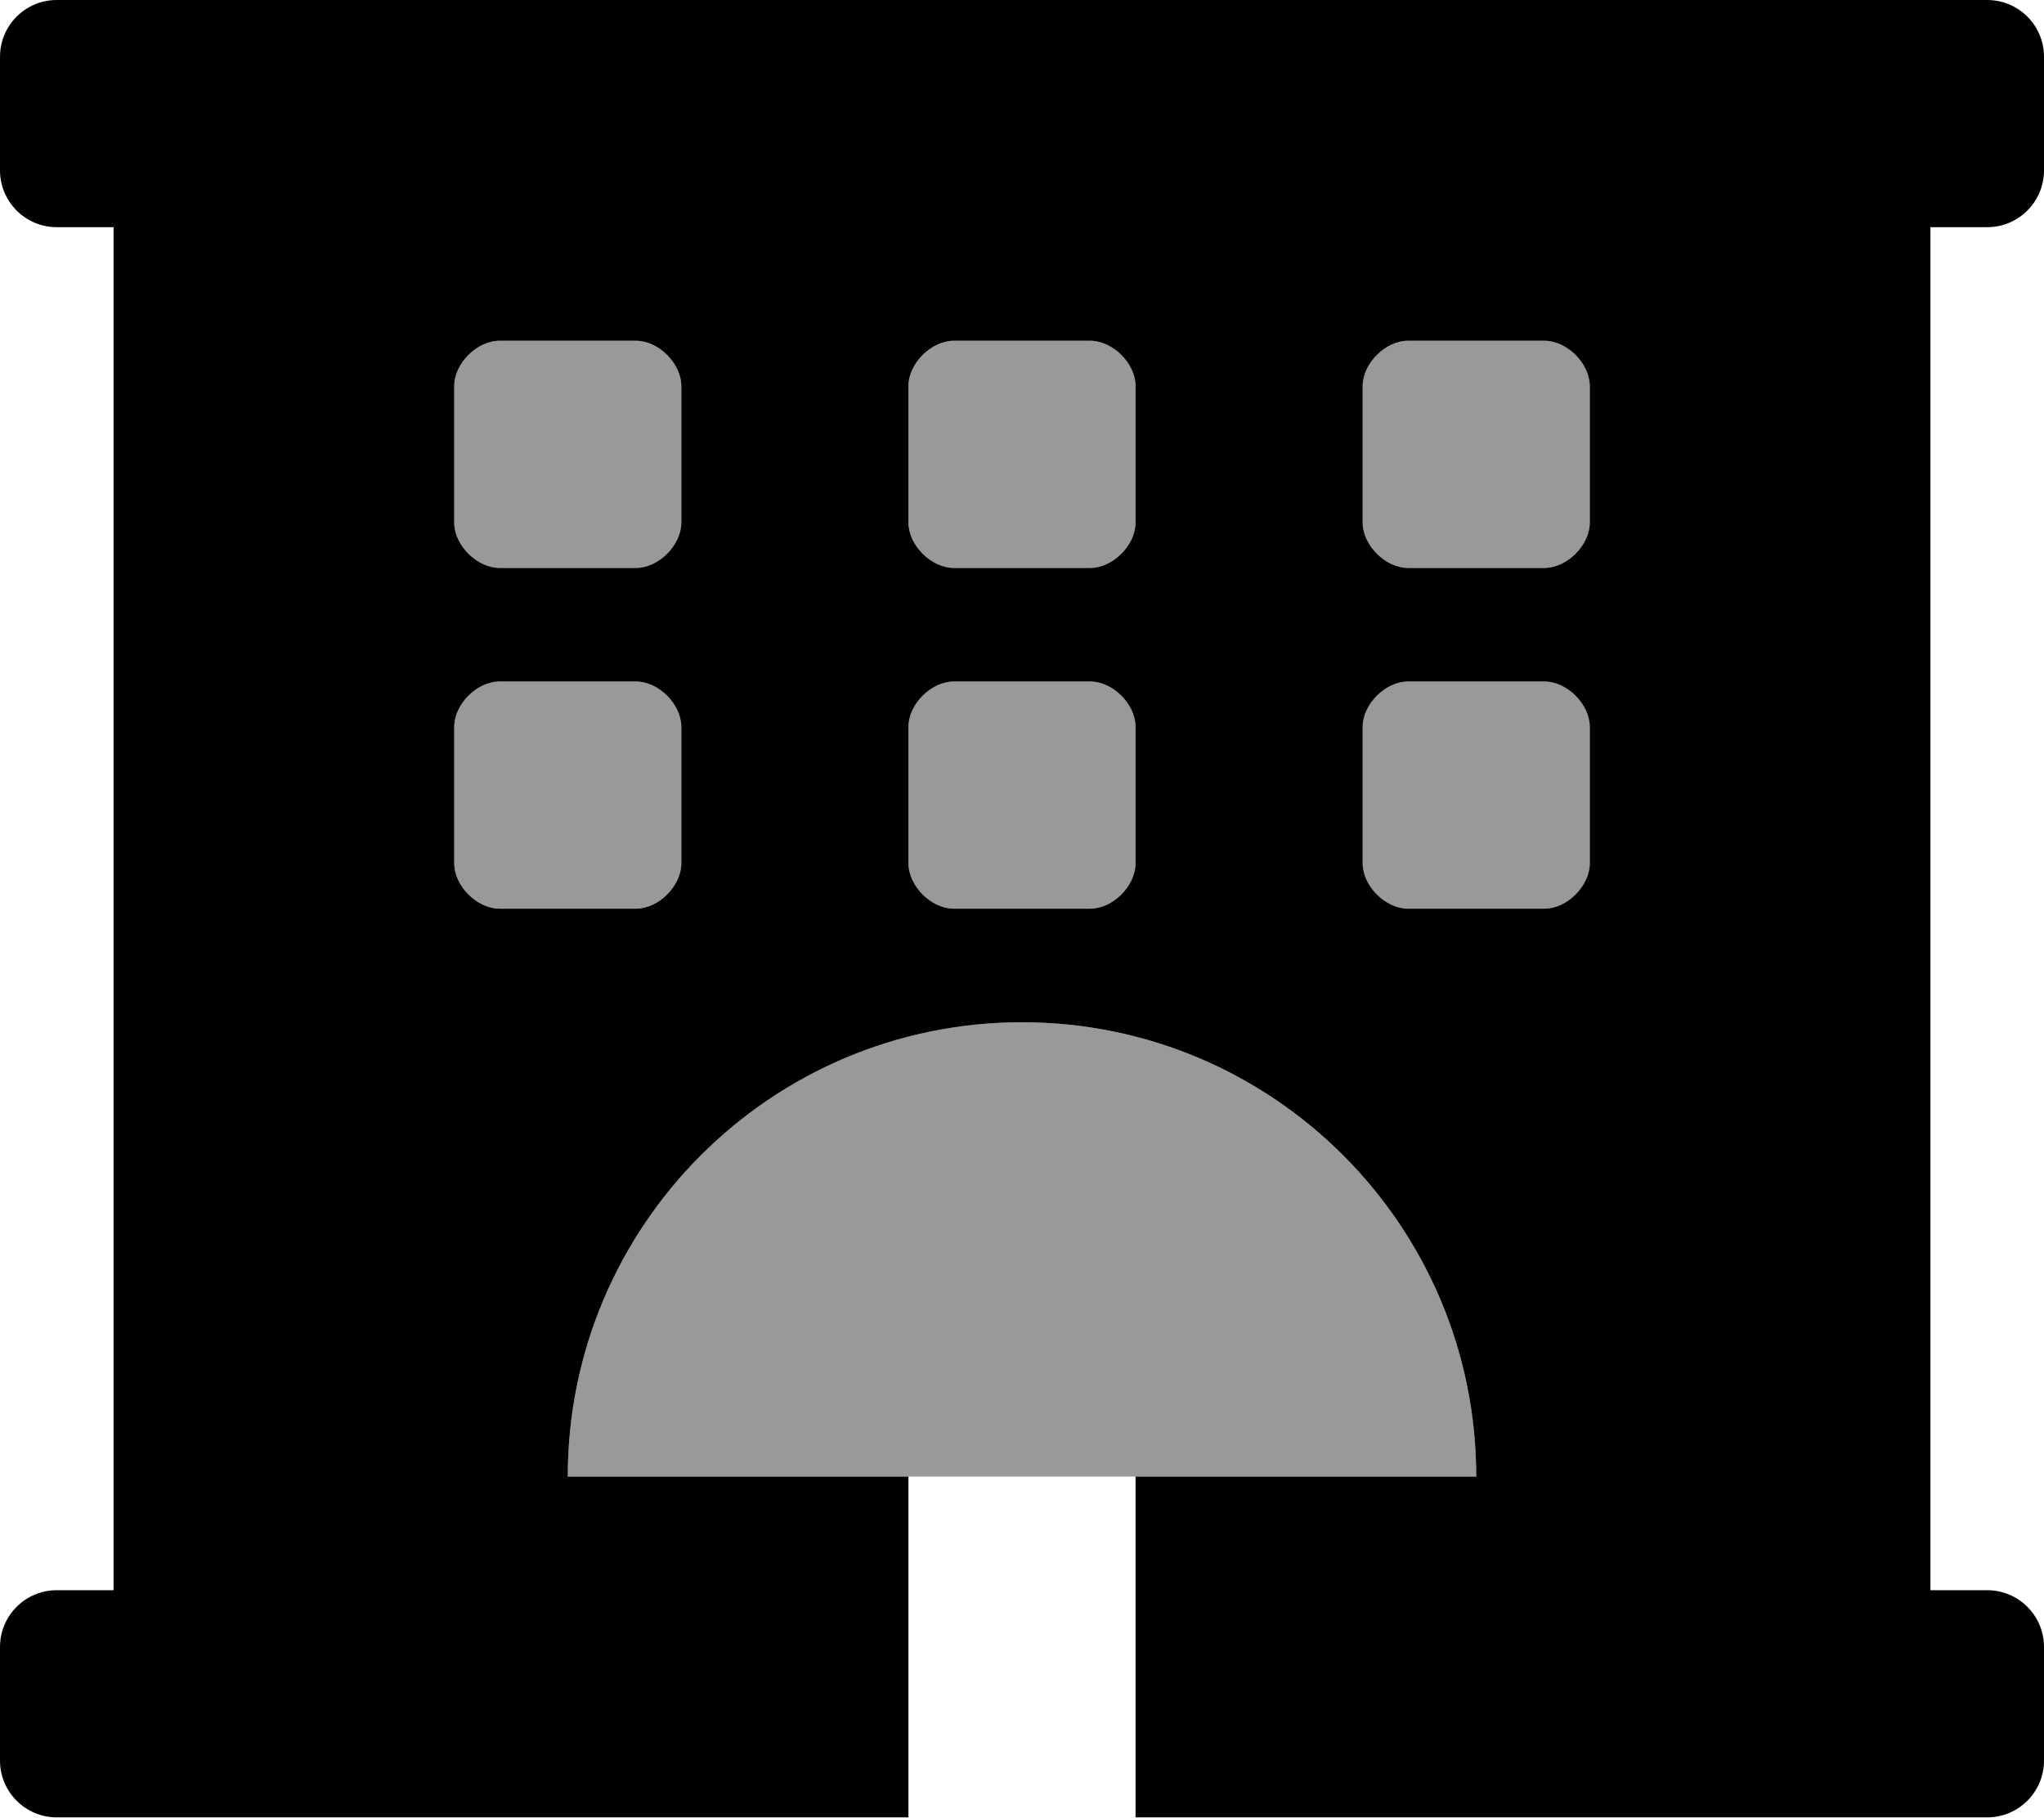
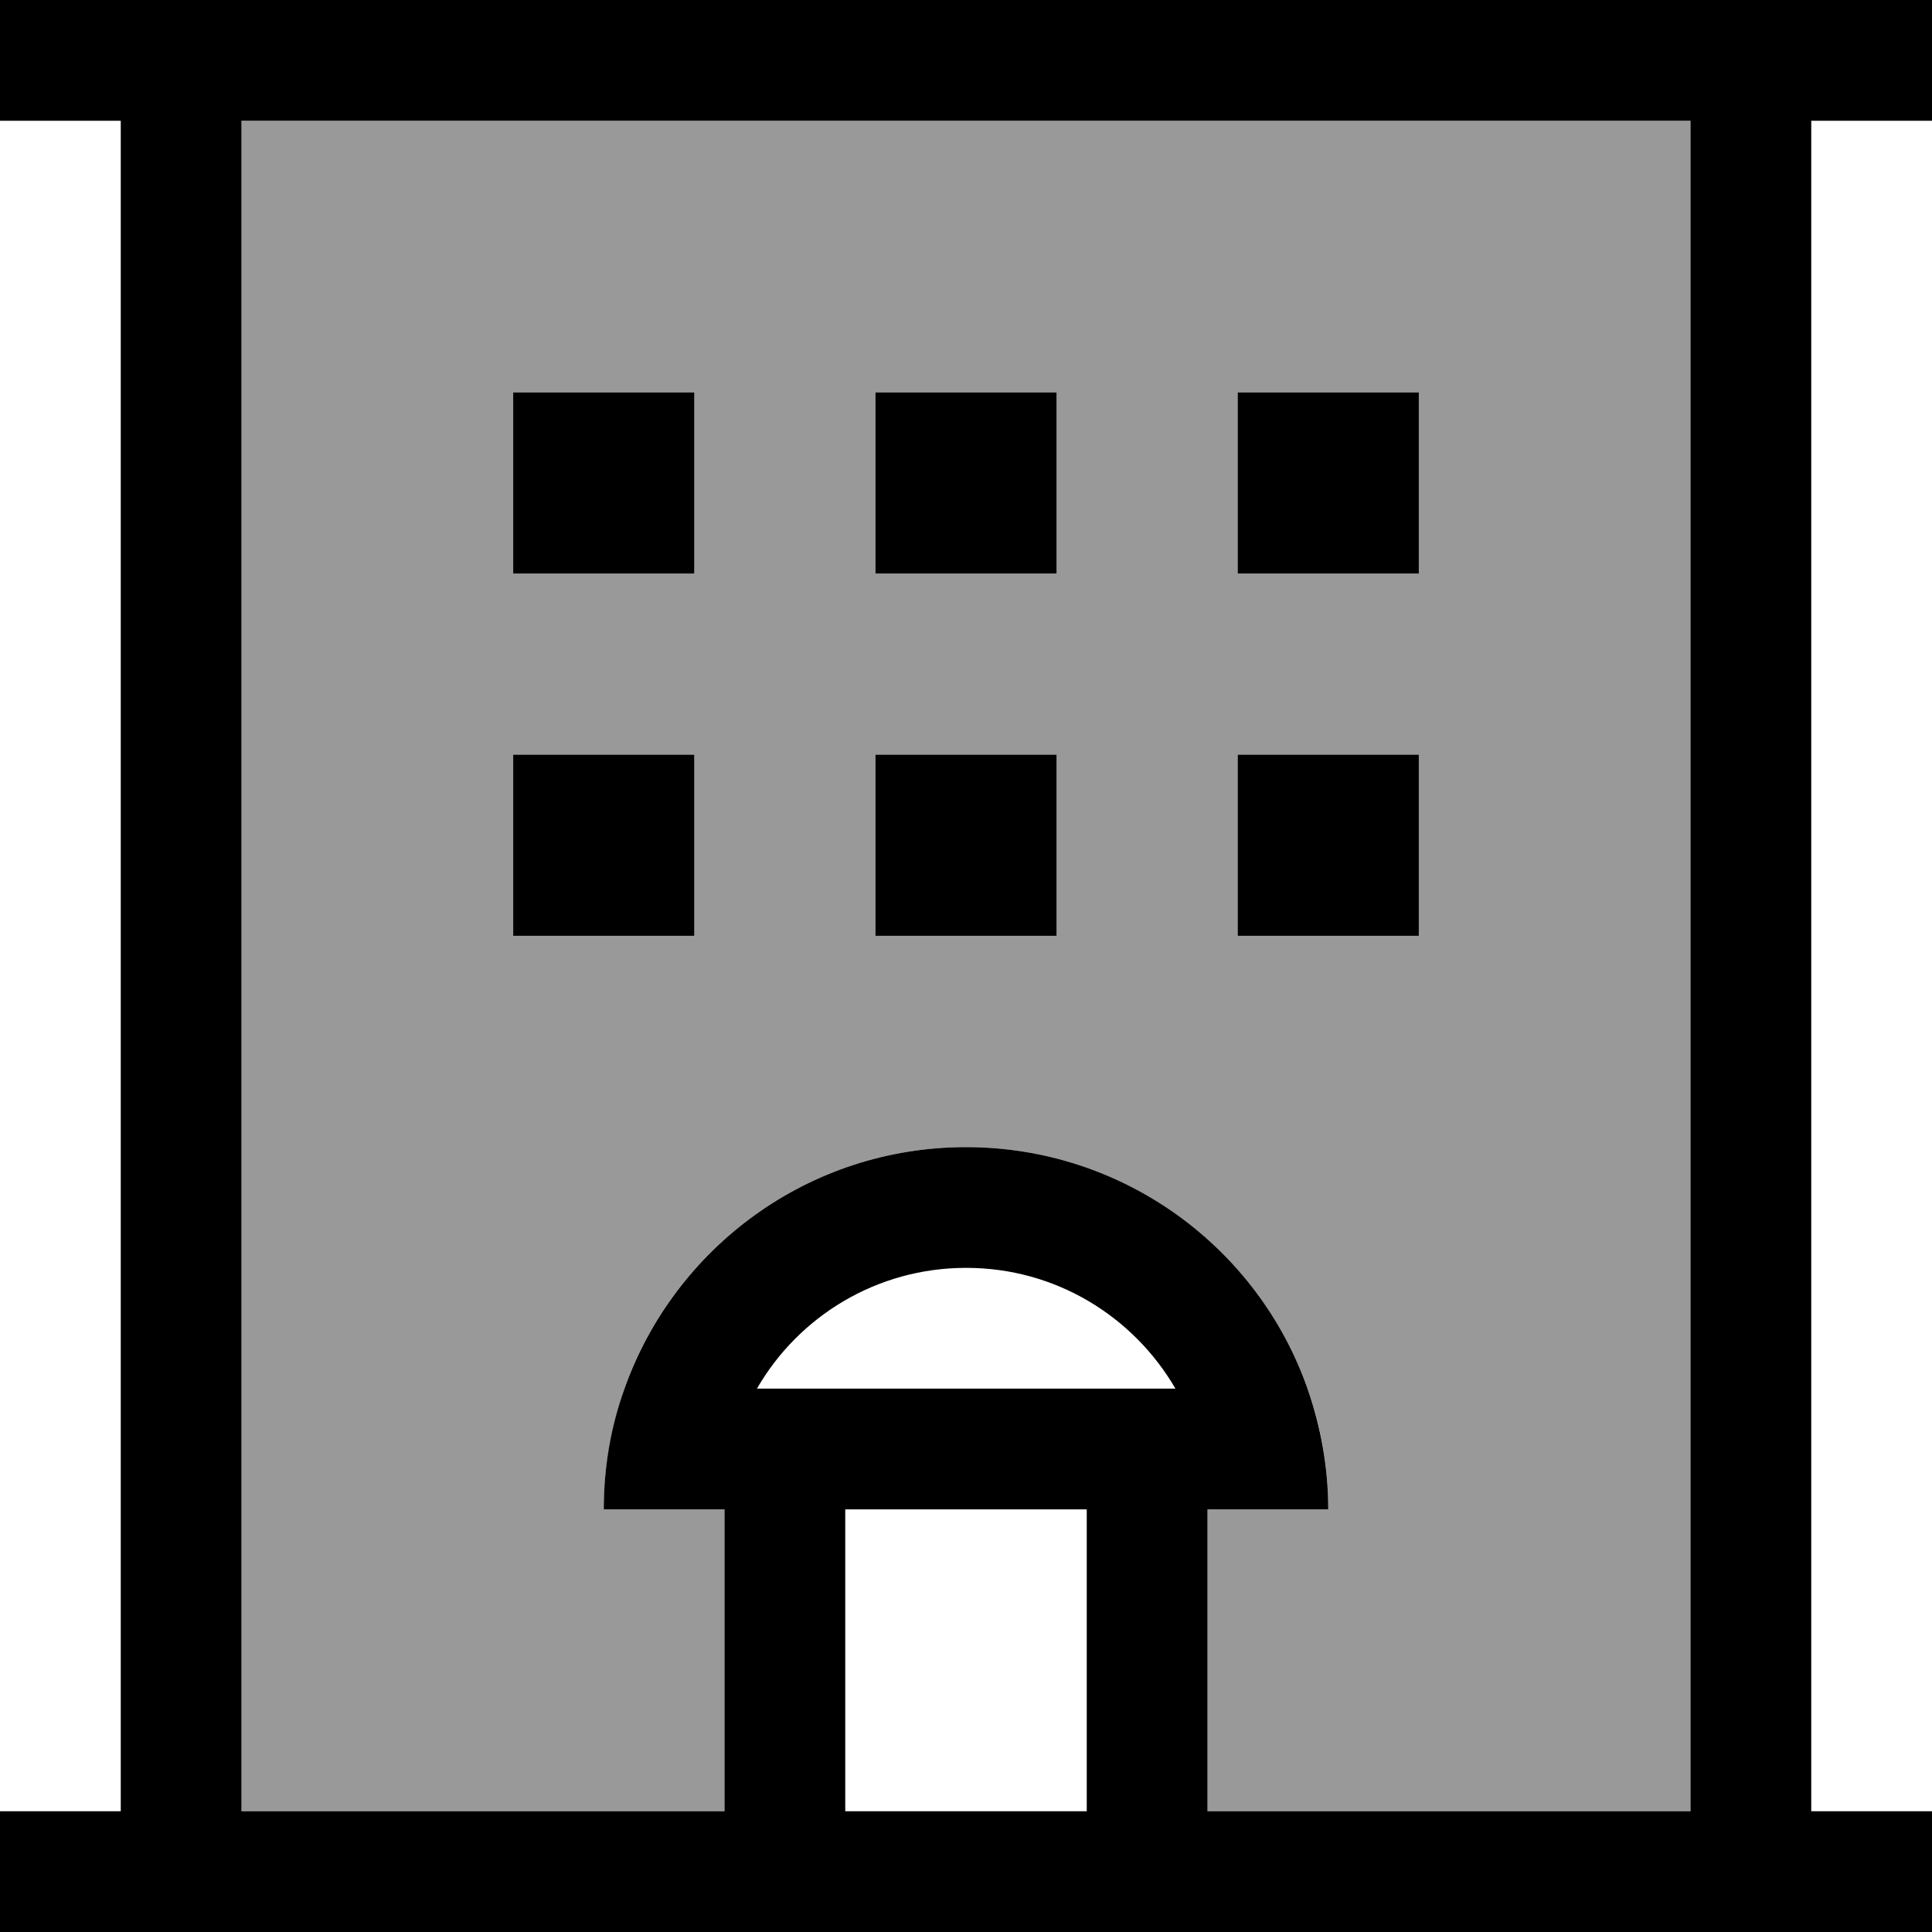
- <svg xmlns="http://www.w3.org/2000/svg" viewBox="0 0 576 512">
-   <defs>
-     <style>.fa-secondary{opacity:.4}</style>
-   </defs>
-   <path d="M288 288a128 128 0 0 0-128 128h256a128 128 0 0 0-128-128zm-96-44.8v-38.4c0-6.4-6.4-12.8-12.8-12.8h-38.4c-6.4 0-12.8 6.4-12.8 12.8v38.4c0 6.4 6.4 12.8 12.8 12.8h38.4c6.4 0 12.8-6.4 12.8-12.8zM140.8 160h38.4c6.4 0 12.8-6.4 12.8-12.8v-38.4c0-6.4-6.4-12.8-12.8-12.8h-38.4c-6.4 0-12.8 6.4-12.8 12.8v38.4c0 6.4 6.4 12.8 12.8 12.8zm128 96h38.4c6.4 0 12.8-6.4 12.8-12.8v-38.4c0-6.4-6.4-12.8-12.8-12.8h-38.4c-6.4 0-12.8 6.4-12.8 12.8v38.4c0 6.4 6.4 12.8 12.8 12.8zm0-96h38.4c6.4 0 12.8-6.4 12.8-12.8v-38.4c0-6.4-6.4-12.8-12.8-12.8h-38.4c-6.4 0-12.8 6.4-12.8 12.8v38.4c0 6.4 6.4 12.8 12.8 12.8zm166.4 32h-38.4c-6.4 0-12.8 6.4-12.8 12.8v38.4c0 6.4 6.4 12.8 12.8 12.8h38.4c6.4 0 12.8-6.4 12.8-12.8v-38.4c0-6.4-6.4-12.8-12.8-12.8zm0-96h-38.4c-6.4 0-12.8 6.4-12.8 12.8v38.4c0 6.4 6.4 12.8 12.8 12.8h38.4c6.4 0 12.8-6.4 12.8-12.8v-38.4c0-6.4-6.4-12.8-12.8-12.8z" class="fa-secondary" />
-   <path d="M560 64a16 16 0 0 0 16-16V16a16 16 0 0 0-16-16H16A16 16 0 0 0 0 16v32a16 16 0 0 0 16 16h16v384H16a16 16 0 0 0-16 16v32a16 16 0 0 0 16 16h240v-96h-96a128 128 0 0 1 256 0h-96v96h240a16 16 0 0 0 16-16v-32a16 16 0 0 0-16-16h-16V64zM192 243.2c0 6.4-6.4 12.8-12.8 12.8h-38.4c-6.4 0-12.8-6.4-12.8-12.8v-38.4c0-6.4 6.4-12.8 12.8-12.8h38.4c6.4 0 12.8 6.4 12.8 12.8zm0-96c0 6.4-6.4 12.8-12.8 12.8h-38.4c-6.4 0-12.8-6.4-12.8-12.8v-38.4c0-6.4 6.4-12.8 12.8-12.8h38.4c6.4 0 12.8 6.4 12.8 12.8zm128 96c0 6.4-6.4 12.8-12.8 12.8h-38.4c-6.4 0-12.8-6.4-12.8-12.8v-38.4c0-6.4 6.4-12.8 12.8-12.8h38.4c6.4 0 12.8 6.4 12.8 12.8zm0-96c0 6.4-6.4 12.8-12.8 12.8h-38.4c-6.4 0-12.8-6.4-12.8-12.8v-38.4c0-6.4 6.4-12.8 12.8-12.8h38.4c6.4 0 12.8 6.4 12.8 12.8zm128 96c0 6.4-6.4 12.8-12.8 12.8h-38.4c-6.4 0-12.8-6.4-12.8-12.8v-38.4c0-6.4 6.4-12.8 12.8-12.8h38.4c6.4 0 12.8 6.4 12.8 12.8zm0-96c0 6.4-6.4 12.8-12.8 12.8h-38.4c-6.4 0-12.8-6.4-12.8-12.8v-38.4c0-6.4 6.4-12.8 12.8-12.8h38.4c6.4 0 12.8 6.4 12.8 12.8z" class="fa-primary" />
+ <svg xmlns="http://www.w3.org/2000/svg" viewBox="0 0 512 512">
+   <path opacity=".4" fill="currentColor" d="M64 32l384 0 0 448-128 0 0-80 32 0c0-11.2-1.9-22-5.5-32-13.2-37.3-48.7-64-90.5-64s-77.4 26.7-90.5 64c-3.5 10-5.5 20.8-5.5 32l32 0 0 80-128 0 0-448zm72 72l0 48 48 0 0-48-48 0zm0 96l0 48 48 0 0-48-48 0zm96-96l0 48 48 0 0-48-48 0zm0 96l0 48 48 0 0-48-48 0zm96-96l0 48 48 0 0-48-48 0zm0 96l0 48 48 0 0-48-48 0z" />
+   <path fill="currentColor" d="M0 0l512 0 0 32-32 0 0 448 32 0 0 32-512 0 0-32 32 0 0-448-32 0 0-32zM64 32l0 448 128 0 0-80-32 0c0-11.2 1.9-22 5.5-32 13.2-37.3 48.7-64 90.5-64s77.4 26.7 90.5 64c3.5 10 5.5 20.8 5.5 32l-32 0 0 80 128 0 0-448-384 0zM224 400l0 80 64 0 0-80-64 0zm56-296l0 48-48 0 0-48 48 0zm-48 96l48 0 0 48-48 0 0-48zm-48-96l0 48-48 0 0-48 48 0zm-48 96l48 0 0 48-48 0 0-48zm240-96l0 48-48 0 0-48 48 0zm-48 96l48 0 0 48-48 0 0-48zM256 336c-23.7 0-44.4 12.9-55.4 32l110.9 0c-11.1-19.1-31.7-32-55.4-32z" />
</svg>
